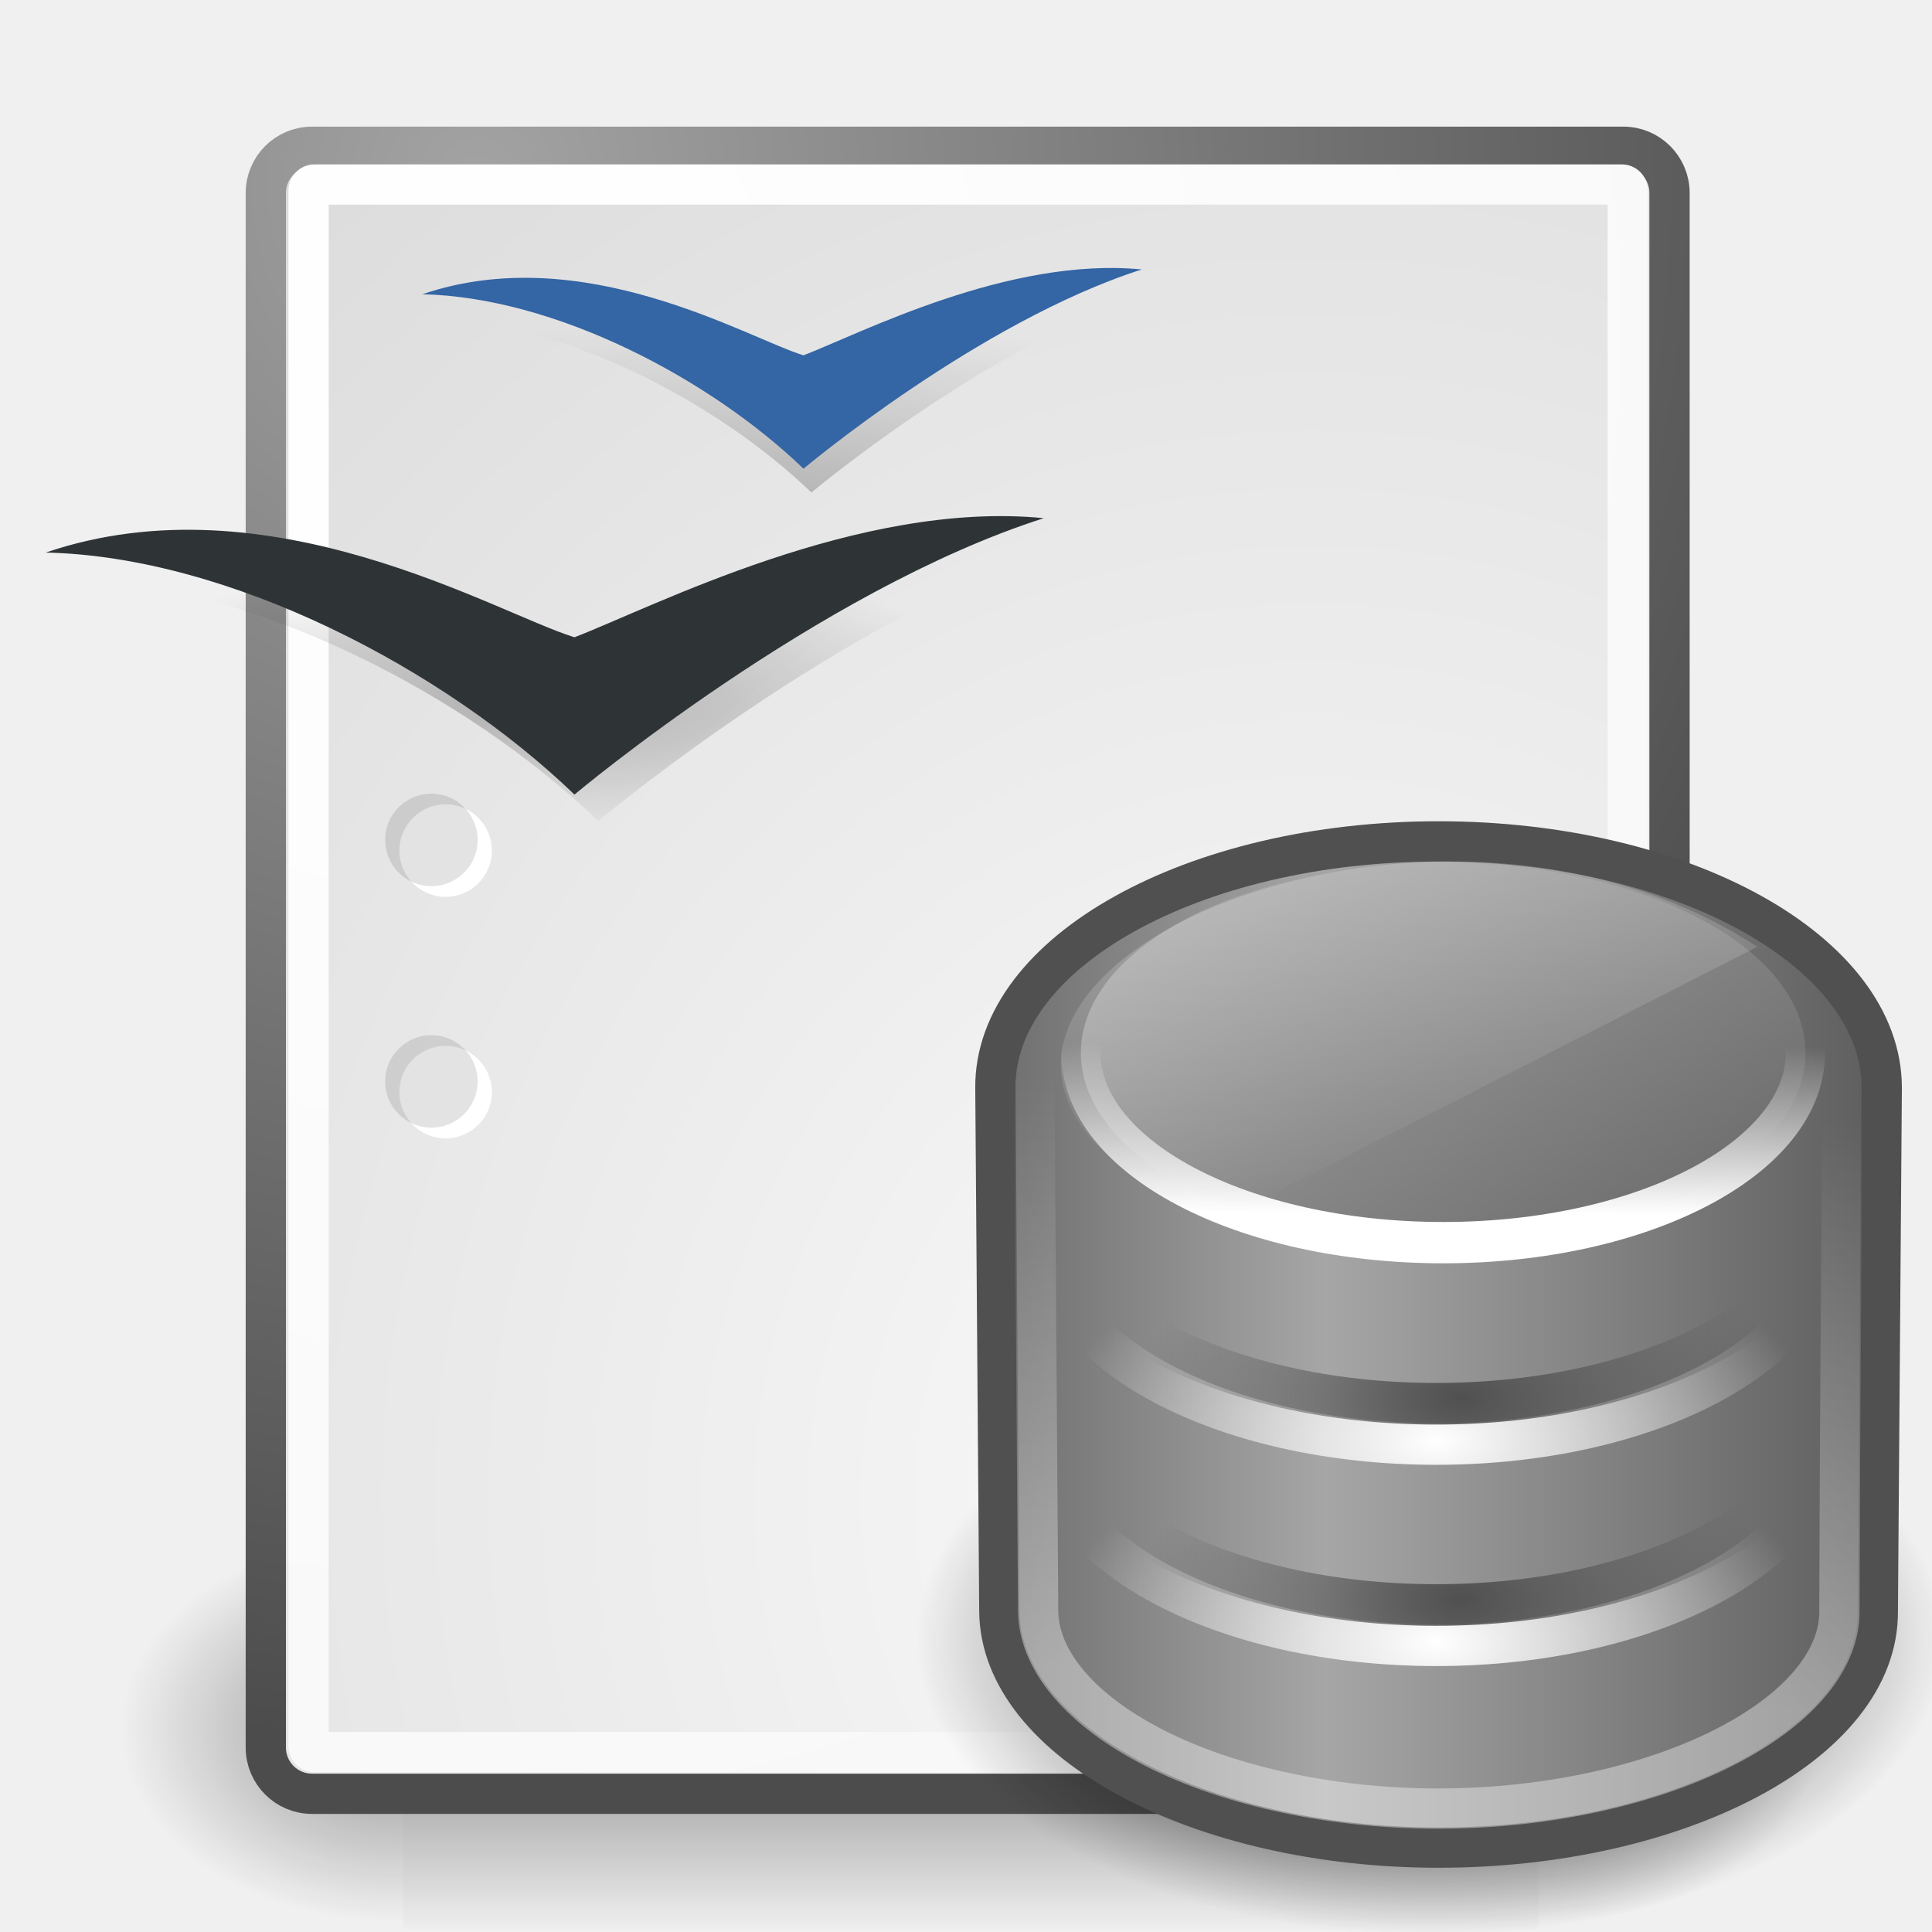
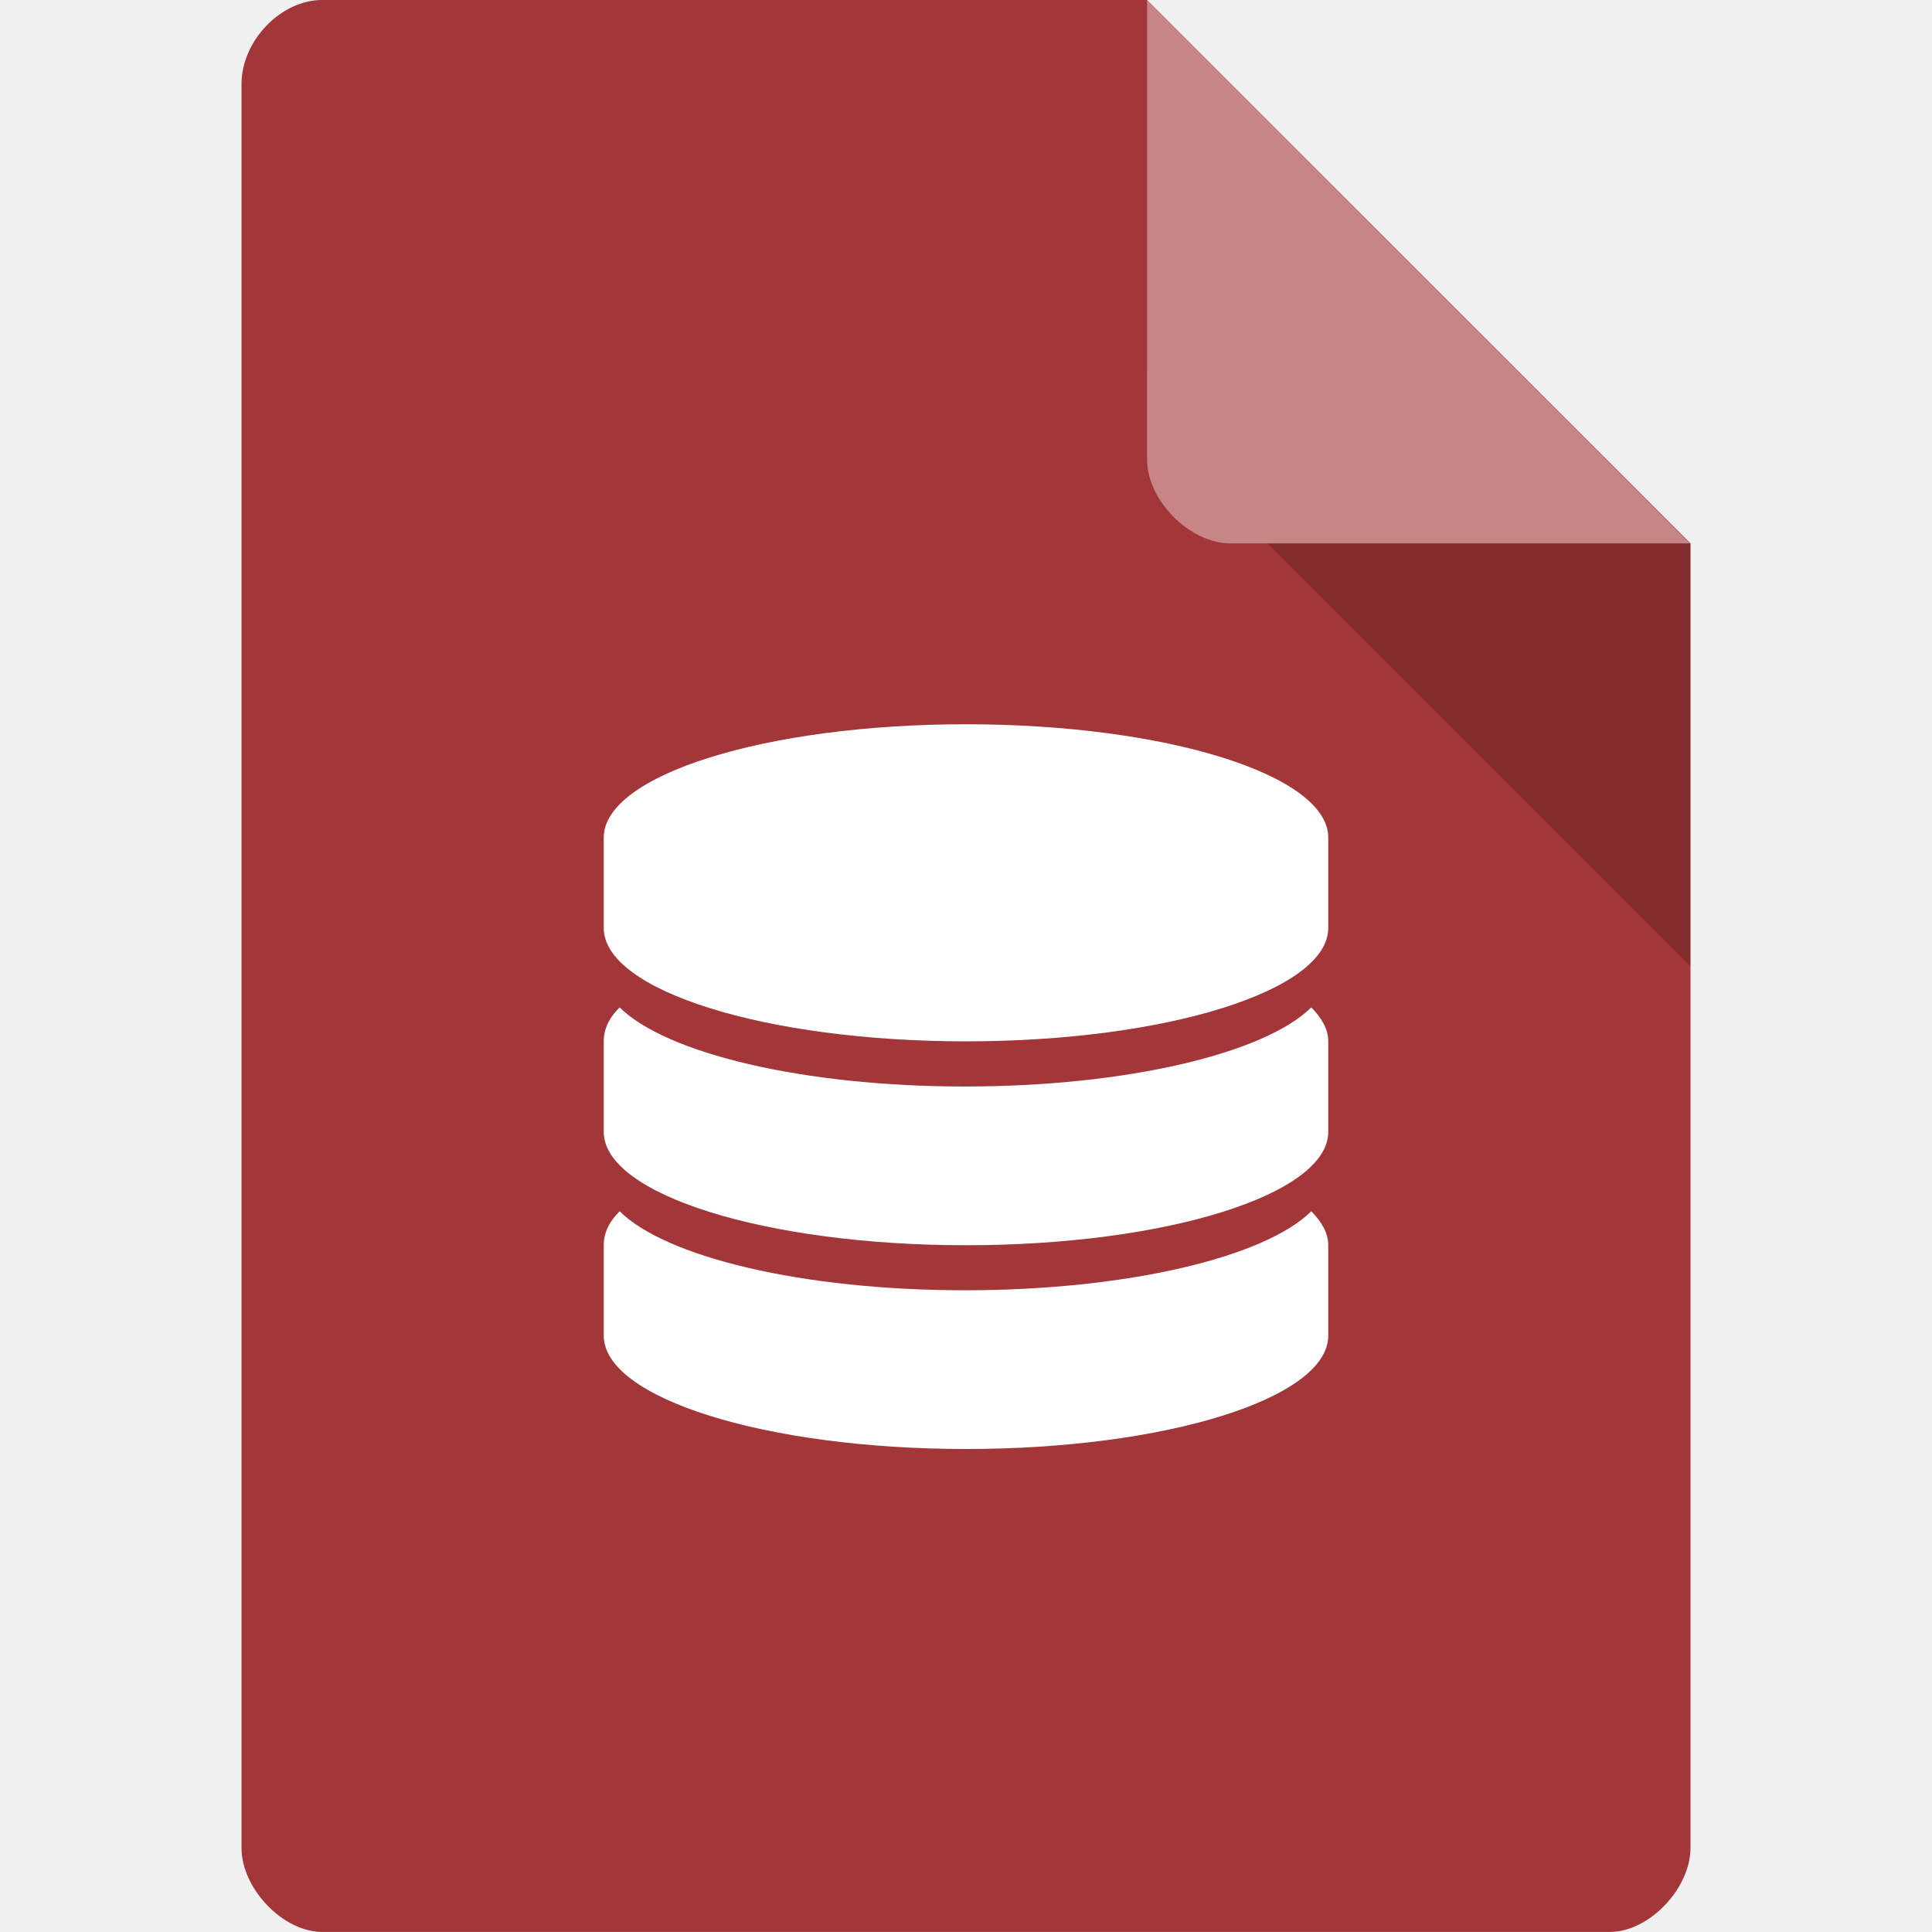
- <svg xmlns="http://www.w3.org/2000/svg" xmlns:xlink="http://www.w3.org/1999/xlink" height="52" viewBox="0 0 48 48" width="52">
-   <linearGradient id="a">
-     <stop offset="0" stop-opacity=".238" />
-     <stop offset="1" stop-opacity="0" />
-   </linearGradient>
-   <linearGradient id="b">
-     <stop offset="0" />
-     <stop offset="1" stop-opacity="0" />
-   </linearGradient>
-   <linearGradient id="c">
-     <stop offset="0" stop-color="#fff" />
-     <stop offset="1" stop-color="#fff" stop-opacity="0" />
-   </linearGradient>
-   <radialGradient id="d" cx="605.714" cy="486.648" gradientTransform="matrix(-2.774389 0 0 1.969706 112.7623 -872.8854)" gradientUnits="userSpaceOnUse" r="117.143" xlink:href="#b" />
-   <radialGradient id="e" cx="605.714" cy="486.648" gradientTransform="matrix(2.774389 0 0 1.969706 -1891.633 -872.8854)" gradientUnits="userSpaceOnUse" r="117.143" xlink:href="#b" />
-   <linearGradient id="f" gradientTransform="matrix(2.774389 0 0 1.969706 -1892.179 -872.8854)" gradientUnits="userSpaceOnUse" x1="302.857" x2="302.857" y1="366.648" y2="609.505">
-     <stop offset="0" stop-opacity="0" />
-     <stop offset=".5" />
-     <stop offset="1" stop-opacity="0" />
-   </linearGradient>
-   <radialGradient id="g" cx="8.824" cy="3.756" gradientTransform="matrix(.968273 0 0 1.032767 3.353553 .646447)" gradientUnits="userSpaceOnUse" r="37.752">
-     <stop offset="0" stop-color="#a3a3a3" />
-     <stop offset="1" stop-color="#4c4c4c" />
-   </radialGradient>
-   <radialGradient id="h" cx="33.967" cy="35.737" gradientTransform="scale(.960493 1.041132)" gradientUnits="userSpaceOnUse" r="86.708">
-     <stop offset="0" stop-color="#fafafa" />
-     <stop offset="1" stop-color="#bbb" />
-   </radialGradient>
-   <radialGradient id="i" cx="8.144" cy="7.268" gradientTransform="matrix(.968273 0 0 1.032767 3.353553 .646447)" gradientUnits="userSpaceOnUse" r="38.159">
-     <stop offset="0" stop-color="#fff" />
-     <stop offset="1" stop-color="#f8f8f8" />
-   </radialGradient>
-   <radialGradient id="j" cx="22.431" cy="45.91" gradientTransform="matrix(1.28838 0 0 .720991 1.085493 1.243262)" gradientUnits="userSpaceOnUse" r="6.794" xlink:href="#b" />
-   <linearGradient id="k" gradientUnits="userSpaceOnUse" x1="-32.869" x2="-9.847" y1="10.423" y2="10.423">
-     <stop offset="0" stop-color="#6b6b6b" />
-     <stop offset=".378" stop-color="#a6a6a6" />
-     <stop offset="1" stop-color="#5b5b5b" />
-   </linearGradient>
-   <linearGradient id="l" gradientTransform="scale(1.355874 .737532)" gradientUnits="userSpaceOnUse" x1="19.257" x2="26.853" y1="29.613" y2="35.936">
-     <stop offset="0" stop-color="#a4a4a4" />
-     <stop offset="1" stop-color="#6b6b6b" />
-   </linearGradient>
-   <linearGradient id="m" gradientTransform="scale(1.395614 .716531)" gradientUnits="userSpaceOnUse" x1="21.904" x2="21.94" xlink:href="#c" y1="37.631" y2="33.667" />
-   <linearGradient id="n" gradientTransform="matrix(1.50352 0 0 1.581134 -56.29699 -24.33806)" gradientUnits="userSpaceOnUse" x1="24.199" x2="24.705" xlink:href="#c" y1="13.917" y2="19.618" />
-   <linearGradient id="o" gradientUnits="userSpaceOnUse" x1="-23.025" x2="-22.18" xlink:href="#c" y1="18.923" y2="4.298" />
-   <radialGradient id="p" cx="30.472" cy="30.293" gradientTransform="matrix(.95059 0 0 .496452 1.50562 12.36491)" gradientUnits="userSpaceOnUse" r="6.753" xlink:href="#c" />
-   <radialGradient id="q" cx="30.889" cy="30.219" gradientTransform="matrix(.802279 0 0 .418995 6.107425 14.7036)" gradientUnits="userSpaceOnUse" r="6.753">
-     <stop offset="0" stop-color="#505050" />
-     <stop offset="1" stop-color="#505050" stop-opacity="0" />
-   </radialGradient>
-   <radialGradient id="r" cx="8.493" cy="27.675" gradientTransform="matrix(2.817094 0 0 .785919 -30.93384 -13.03907)" gradientUnits="userSpaceOnUse" r="6.065" xlink:href="#a" />
-   <radialGradient id="s" cx="6.564" cy="33.367" gradientTransform="matrix(2.817097 0 0 .785919 -30.73658 -12.80909)" gradientUnits="userSpaceOnUse" r="4.401" xlink:href="#a" />
-   <g transform="matrix(.02105461 0 0 .02086758 42.85172 41.1536)">
-     <path d="m-1559.252-150.697h1339.633v478.357h-1339.633z" fill="url(#f)" opacity=".402" />
-     <path d="m-219.619-150.68v478.331c142.874.9 345.4-107.17 345.4-239.196 0-132.027-159.437-239.135-345.4-239.135z" fill="url(#e)" opacity=".402" />
-     <path d="m-1559.252-150.68v478.331c-142.874.9-345.4-107.17-345.4-239.196 0-132.027 159.437-239.135 345.4-239.135z" fill="url(#d)" opacity=".402" />
-   </g>
-   <g stroke-linecap="round" stroke-linejoin="round">
-     <rect display="block" fill="url(#h)" height="40.92" ry="1.149" stroke="url(#g)" width="34.875" x="6.604" y="3.646" />
-     <rect display="block" fill="none" height="38.946" rx=".149" stroke="url(#i)" width="32.776" x="7.666" y="4.584" />
-   </g>
+ <svg xmlns="http://www.w3.org/2000/svg" viewBox="0 0 64 64">
  <g>
-     <g transform="translate(-14.11961 18.55379)">
-       <path d="m26.34 8.579a1.149 1.149 0 1 1 -2.298 0 1.149 1.149 0 1 1 2.298 0z" fill="#fff" />
-       <path d="m26.34 8.579a1.149 1.149 0 1 1 -2.298 0 1.149 1.149 0 1 1 2.298 0z" fill-opacity=".111" transform="translate(-.353553 -.265165)" />
-     </g>
-     <g transform="translate(-14.11961 12.55379)">
-       <path d="m26.34 8.579a1.149 1.149 0 1 1 -2.298 0 1.149 1.149 0 1 1 2.298 0z" fill="#fff" />
-       <path d="m26.34 8.579a1.149 1.149 0 1 1 -2.298 0 1.149 1.149 0 1 1 2.298 0z" fill-opacity=".111" transform="translate(-.353553 -.265165)" />
-     </g>
-     <g transform="translate(57.09887 22.98097)">
-       <g fill-rule="evenodd">
-         <path d="m39.068 34.344a9.082 5.082 0 1 1 -18.164 0 9.082 5.082 0 1 1 18.164 0z" fill="url(#j)" transform="matrix(1.459611 0 0 1.500591 -65.33428 -33.77135)" />
-         <path d="m-21.358-2.077c-6.078 0-11.036 2.749-11.011 6.125l.098 12.998c.025 3.254 4.994 5.877 10.913 5.877 5.918 0 10.941-2.582 10.913-5.877 0 0 .098-12.909.098-12.998 0-3.377-4.933-6.125-11.011-6.125z" fill="url(#k)" stroke="#505050" stroke-linecap="round" stroke-linejoin="round" />
-         <path d="m36.902 24.246a6.43 3.204 0 1 1 -12.861 0 6.43 3.204 0 1 1 12.861 0z" fill="url(#l)" stroke="url(#m)" stroke-linecap="round" stroke-linejoin="round" stroke-width=".697" transform="matrix(1.399634 0 0 1.472687 -63.89306 -32.53338)" />
-         <path d="m-26.861 7.391 13.422-6.848c-9.086-5.945-24.567 1.996-13.422 6.848z" fill="url(#n)" opacity=".246" />
-       </g>
-       <path d="m-21.369-1.109c-2.892 0-5.503.681-7.312 1.687-1.809 1.007-2.728 2.258-2.719 3.469l.094 13c.009 1.134.915 2.347 2.719 3.312s4.403 1.594 7.219 1.594c2.818 0 5.433-.632 7.25-1.594s2.729-2.165 2.719-3.312c0 0 .008-3.23.031-6.469.012-1.619.022-3.246.031-4.469.004-.611.029-1.139.031-1.5s0-.637 0-.562c0-1.212-.935-2.461-2.75-3.469-1.815-1.007-4.42-1.687-7.312-1.687z" fill="none" opacity=".389" stroke="url(#o)" stroke-linecap="round" stroke-linejoin="round" />
-       <g fill="none" stroke-linecap="round" stroke-linejoin="round" stroke-width=".645" transform="translate(-55.74357 -22.60854)">
-         <path d="m36.902 24.246a6.43 3.204 0 1 1 -12.861 0 6.43 3.204 0 1 1 12.861 0z" stroke="url(#p)" transform="matrix(1.497907 0 0 1.602854 -11.31652 -8.495358)" />
-         <path d="m36.902 24.246a6.43 3.204 0 1 1 -12.861 0 6.43 3.204 0 1 1 12.861 0z" stroke="url(#q)" transform="matrix(1.497907 0 0 1.602854 -11.31652 -9.495358)" />
-       </g>
-       <g fill="none" stroke-linecap="round" stroke-linejoin="round" stroke-width=".645" transform="translate(-55.74357 -17.60854)">
-         <path d="m36.902 24.246a6.43 3.204 0 1 1 -12.861 0 6.43 3.204 0 1 1 12.861 0z" stroke="url(#p)" transform="matrix(1.497907 0 0 1.602854 -11.31652 -8.495358)" />
-         <path d="m36.902 24.246a6.43 3.204 0 1 1 -12.861 0 6.43 3.204 0 1 1 12.861 0z" stroke="url(#q)" transform="matrix(1.497907 0 0 1.602854 -11.31652 -9.495358)" />
-       </g>
-     </g>
-     <g fill-rule="evenodd" transform="translate(25.63262 4.065864)">
-       <path d="m-14.943 3.837c3.999-1.363 8.061 1.083 9.47 1.517 1.408-.542 5.099-2.458 8.404-2.133-4.061 1.3-8.404 4.95-8.404 4.95-2.326-2.239-6.169-4.262-9.47-4.334z" fill="url(#r)" />
-       <path d="m-15.14 3.245c3.999-1.363 8.061 1.083 9.47 1.517 1.408-.542 5.099-2.458 8.404-2.133-4.061 1.3-8.404 4.95-8.404 4.95-2.326-2.239-6.169-4.262-9.47-4.334z" fill="#3465a4" />
-       <path d="m-23.906 10.321c5.549-1.891 11.184 1.503 13.138 2.104 1.954-.752 7.074-3.41 11.66-2.959-5.634 1.804-11.66 6.867-11.66 6.867-3.227-3.107-8.558-5.913-13.138-6.013z" fill="url(#s)" />
-       <path d="m-24.498 9.663c5.549-1.891 11.184 1.503 13.138 2.104 1.954-.752 7.074-3.41 11.66-2.959-5.634 1.804-11.66 6.867-11.66 6.867-3.227-3.107-8.558-5.913-13.138-6.013z" fill="#2e3436" />
-     </g>
+     <path d="m 10.672 0 c -1.375 0 -2.672 1.355 -2.672 2.789 l 0 58.42 c 0 1.355 1.375 2.789 2.672 2.789 l 42.656 0 c 1.297 0 2.672 -1.434 2.672 -2.789 l 0 -43.21 l -18 -18 m -27.328 0" style="fill:#a33638;fill-opacity:1;stroke:none;fill-rule:nonzero" />
+     <path d="m 42 18 l 14 14 l 0 -14 m -14 0" style="fill:#000;fill-opacity:0.196;stroke:none;fill-rule:nonzero" />
+     <path d="m 38 0 l 17.984 18 l -15.227 0 c -1.348 0 -2.758 -1.426 -2.758 -2.773 m 0 -15.227" style="fill:#fff;fill-opacity:0.392;stroke:none;fill-rule:nonzero" />
+     <path d="m 32 23.992 c -6.629 0 -12 1.68 -12 3.754 l 0 2.996 c 0 2.074 5.371 3.754 12 3.754 c 6.629 0 12 -1.68 12 -3.754 l 0 -2.996 c 0 -2.074 -5.371 -3.754 -12 -3.754 m 0 0" style="fill:#fff;fill-opacity:1;stroke:none;fill-rule:nonzero" />
+     <path d="m 31.965 35.992 c -5.379 0 -9.906 -1.102 -11.438 -2.621 c -0.359 0.352 -0.527 0.73 -0.527 1.125 l 0 3 c 0 2.074 5.371 3.754 12 3.754 c 6.629 0 12 -1.68 12 -3.754 l 0 -3 c 0 -0.395 -0.211 -0.773 -0.563 -1.125 c -1.531 1.52 -6.102 2.621 -11.473 2.621 m 0 0" style="fill:#fff;fill-opacity:1;stroke:none;fill-rule:nonzero" />
+     <path d="m 31.965 42.742 c -5.379 0 -9.906 -1.098 -11.438 -2.617 c -0.359 0.352 -0.527 0.727 -0.527 1.125 l 0 2.996 c 0 2.074 5.371 3.754 12 3.754 c 6.629 0 12 -1.68 12 -3.754 l 0 -2.996 c 0 -0.398 -0.211 -0.773 -0.563 -1.125 c -1.531 1.52 -6.102 2.617 -11.473 2.617 m 0 0" style="fill:#fff;fill-opacity:1;stroke:none;fill-rule:nonzero" />
  </g>
</svg>
